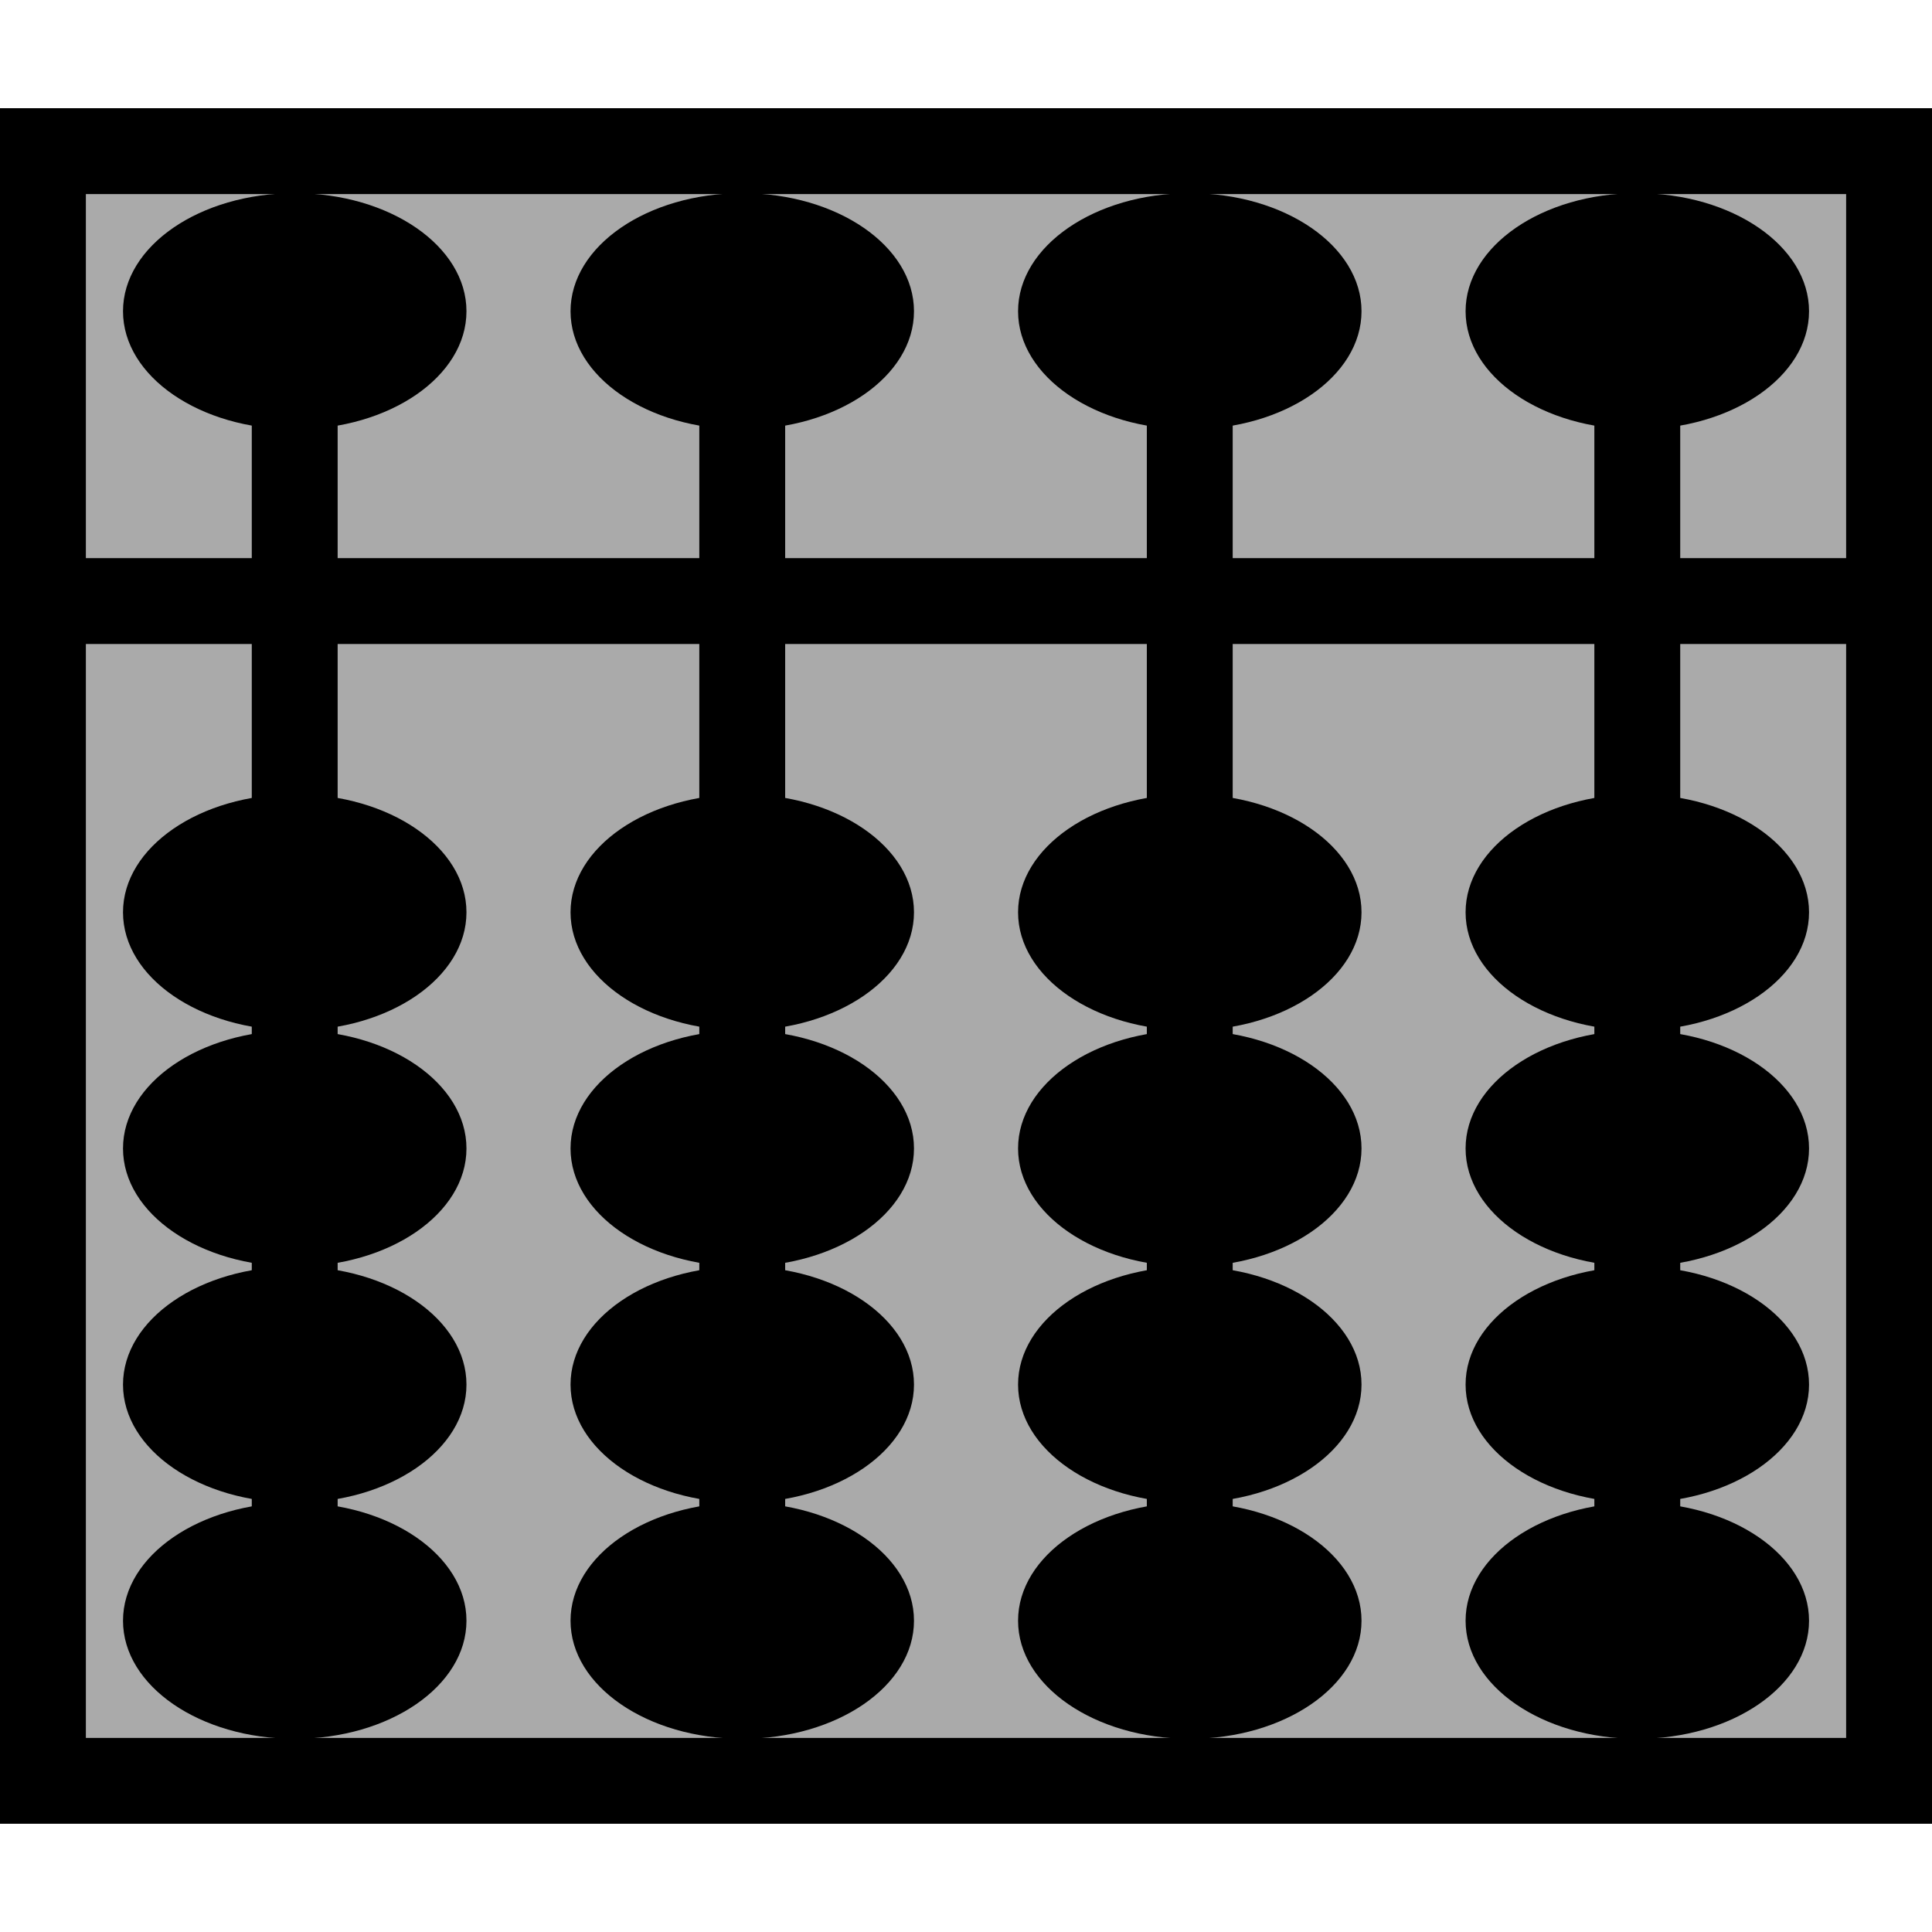
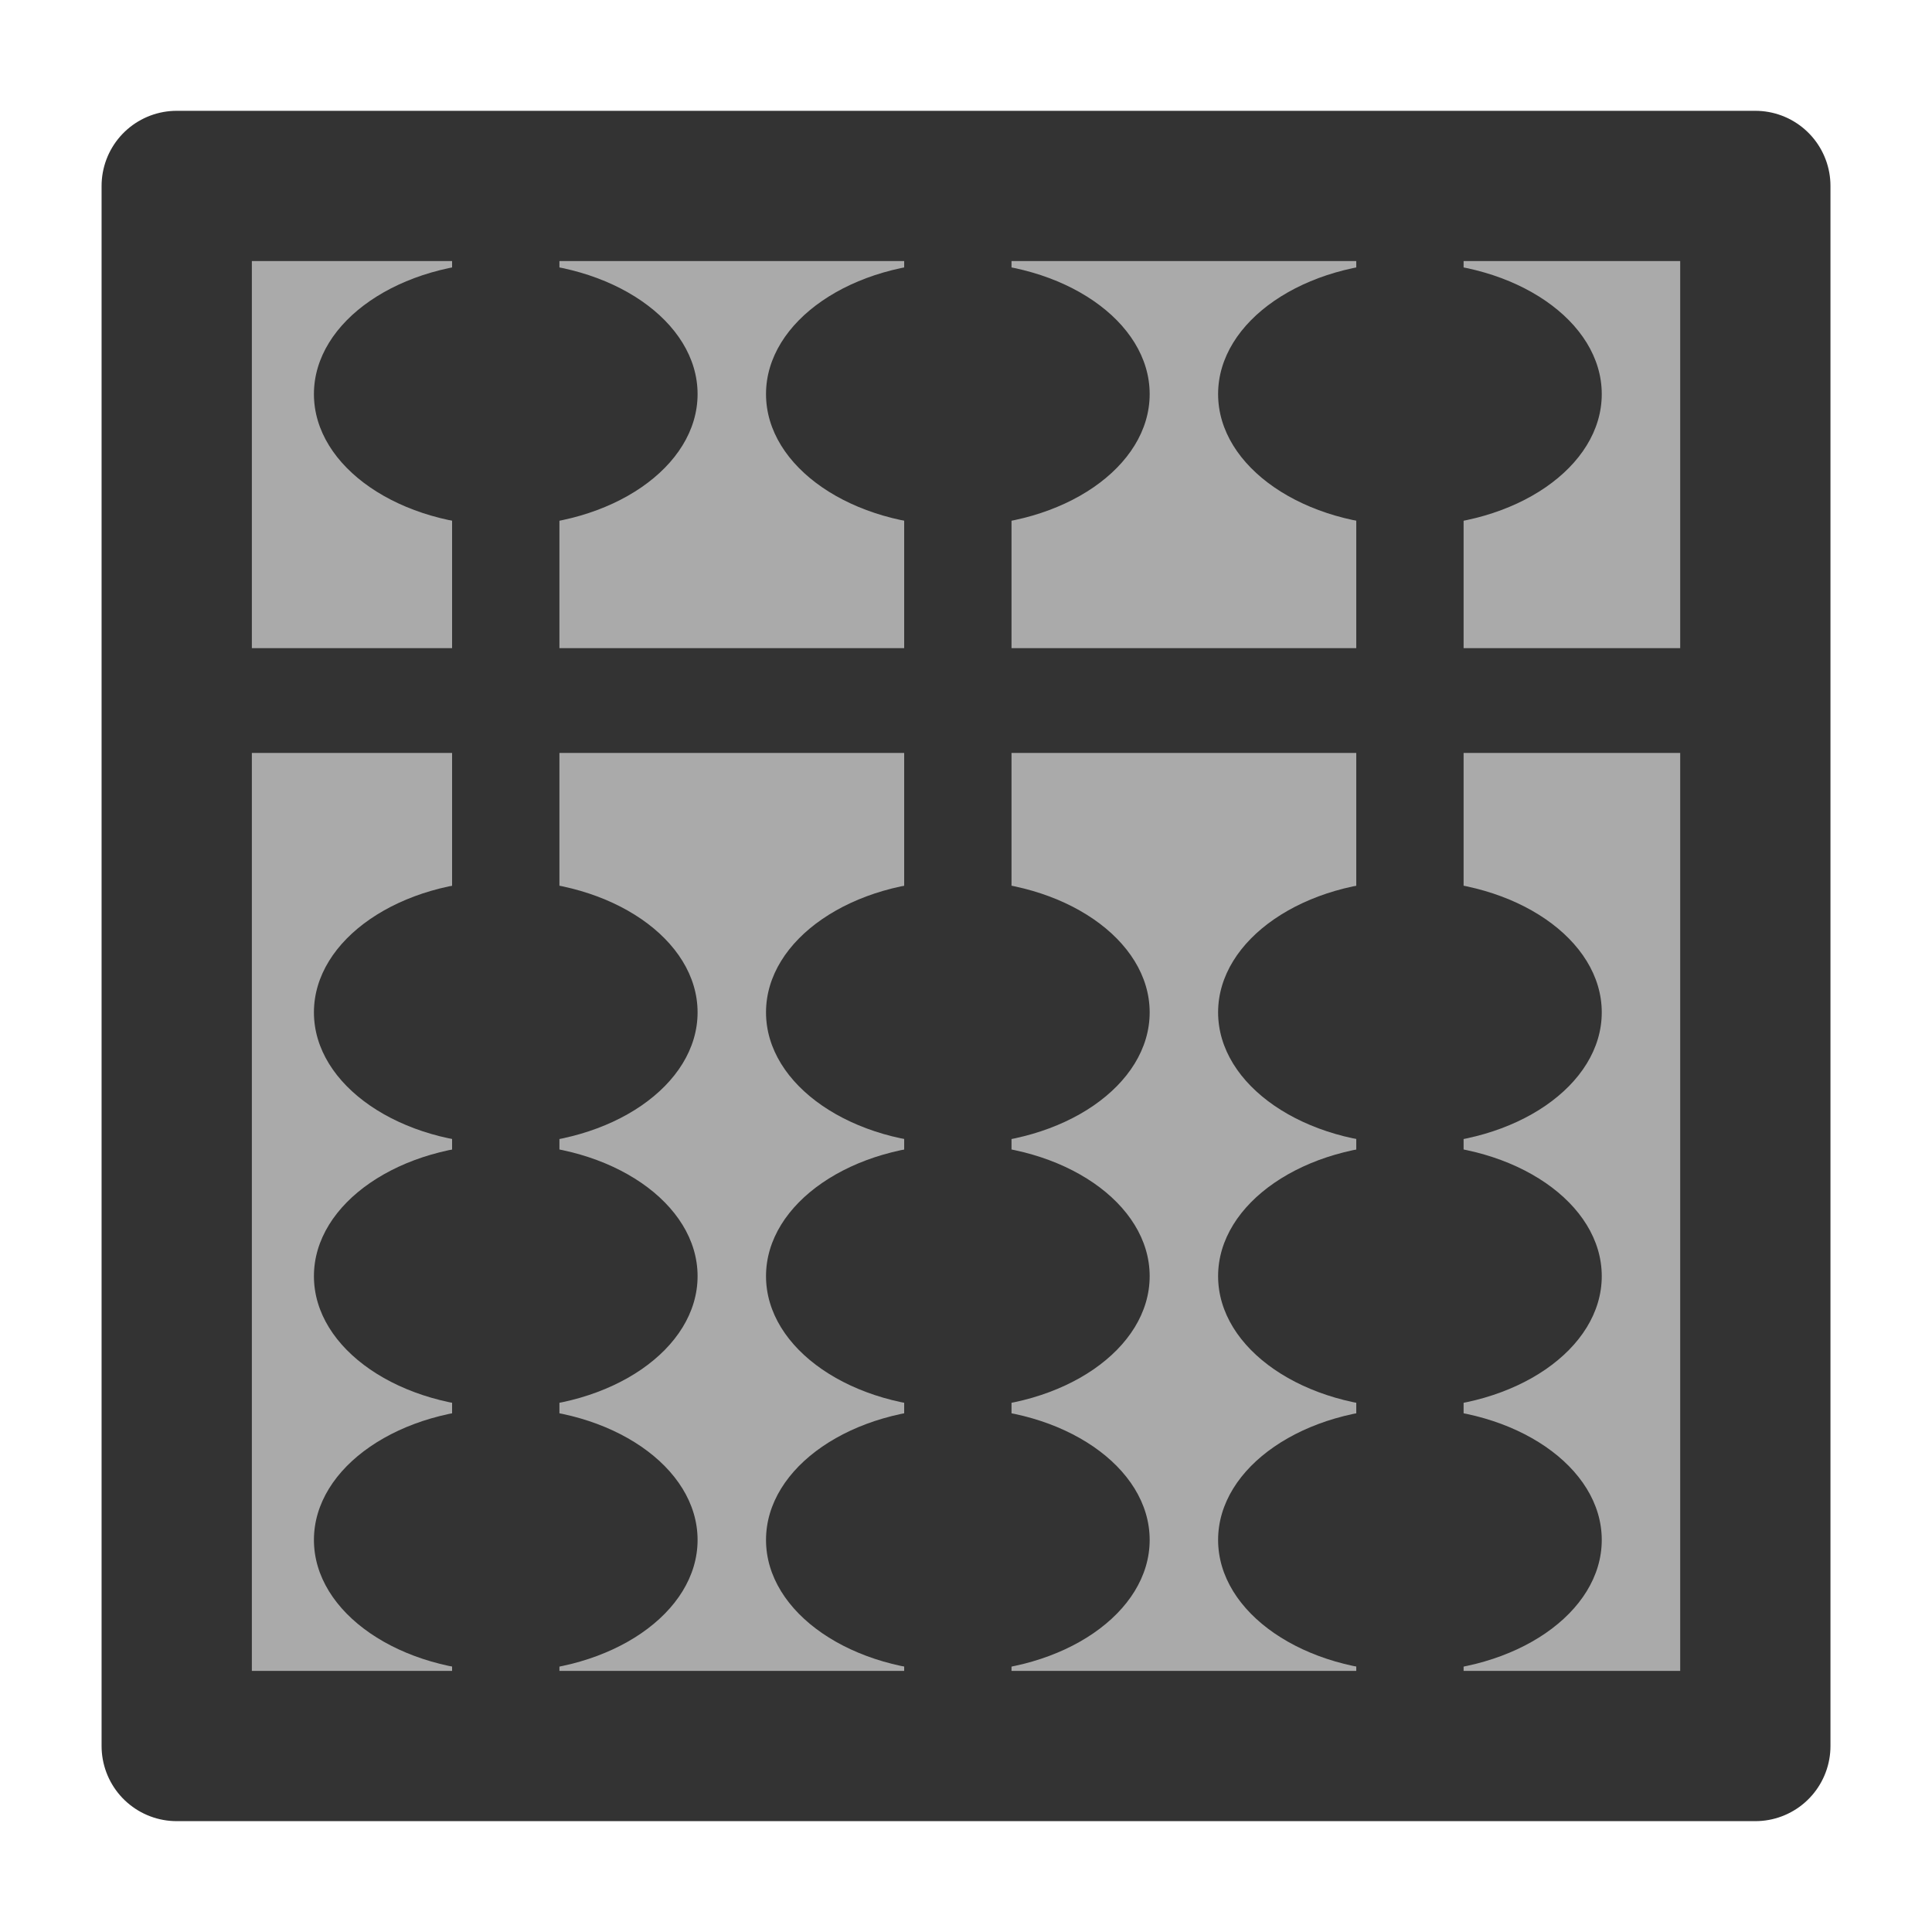
<svg xmlns="http://www.w3.org/2000/svg" width="45" height="45">
-   <rect width="37.959" height="43" x="-41.479" y="1" transform="matrix(0,-1,1,0,0,0)" id="rect4" style="fill:#AAAAAA;stroke:#000000;stroke-width:2" />
-   <line y1="14" y2="14" x1="43.966" x2="1.034" style="fill:#AAAAAA;stroke:#000000;stroke-width:2" id="line10-4" />
-   <g transform="translate(82.75424,28.79237)" id="g3788">
-     <g transform="translate(-14.55509,-5.266949)" id="g3690">
-       <line y1="15.975" y2="-18.025" x1="-50.911" x2="-50.911" style="fill:#AAAAAA;stroke:#000000;stroke-width:2;stroke-miterlimit:0;stroke-dasharray:none" id="line10" />
-       <g transform="translate(0,0.9415868)" id="g3684">
-         <path d="m -62.542,-12.871 a 4.004,2.765 0 1 1 -8.008,0 4.004,2.765 0 1 1 8.008,0 z" transform="matrix(0.9989418,0,0,0.994636,15.56517,9.584413)" id="path3633" style="fill:#000000;fill-opacity:1;fill-rule:nonzero;stroke:none" />
-         <path d="m -62.542,-12.871 a 4.004,2.765 0 1 1 -8.008,0 4.004,2.765 0 1 1 8.008,0 z" transform="matrix(0.9989418,0,0,0.994636,15.56517,15.08451)" id="path3633-7" style="fill:#000000;fill-opacity:1;fill-rule:nonzero;stroke:none" />
-         <path d="m -62.542,-12.871 a 4.004,2.765 0 1 1 -8.008,0 4.004,2.765 0 1 1 8.008,0 z" transform="matrix(0.9989418,0,0,0.994636,15.56517,20.58461)" id="path3633-5" style="fill:#000000;fill-opacity:1;fill-rule:nonzero;stroke:none" />
-         <path d="m -62.542,-12.871 a 4.004,2.765 0 1 1 -8.008,0 4.004,2.765 0 1 1 8.008,0 z" transform="matrix(0.9989418,0,0,0.994636,15.56517,26.08471)" id="path3633-3" style="fill:#000000;fill-opacity:1;fill-rule:nonzero;stroke:none" />
-       </g>
-       <path d="m -62.542,-12.871 a 4.004,2.765 0 1 1 -8.008,0 4.004,2.765 0 1 1 8.008,0 z" transform="matrix(0.9989418,0,0,0.994636,15.56517,-3.473699)" id="path3633-4" style="fill:#000000;fill-opacity:1;fill-rule:nonzero;stroke:none" />
+   <g id="g4257">
+     <rect width="36.337" height="36.769" x="-40.668" y="4.116" transform="matrix(0, -1, 1, 0, 0, 0)" id="rect4" style="fill:#AAAAAA; stroke: #333333; stroke-width: 3.5; stroke-linejoin: round; stroke-miterlimit: 1.6; stroke-dasharray: none;" />
+     <line id="line10-4" style="fill:#AAAAAA; stroke: #333333; stroke-width: 2.441; stroke-miterlimit: 1.6; stroke-dasharray: none;" x2="4.153" x1="39.769" y2="16.317" y1="16.317" />
+     <g id="g4243">
+       <line y1="39.687" y2="4.76" x1="22.31" x2="22.31" style="fill:#AAAAAA; stroke: #333333; stroke-width: 2.5; stroke-miterlimit: 1.6; stroke-dasharray: none;" id="line10" />
+       <path d="m 26.778,23.58 a 4.468,3.072 0 1 1 -8.936,0 4.468,3.072 0 1 1 8.936,0 z" id="path3633" style="fill: #333333; fill-opacity: 1; fill-rule: nonzero; stroke: none;" />
+       <path d="m 26.778,29.724 a 4.468,3.072 0 1 1 -8.936,0 4.468,3.072 0 1 1 8.936,0 z" id="path3633-7" style="fill: #333333; fill-opacity: 1; fill-rule: nonzero; stroke: none;" />
+       <path d="m 26.778,35.868 a 4.468,3.072 0 1 1 -8.936,0 4.468,3.072 0 1 1 8.936,0 z" id="path3633-5" style="fill: #333333; fill-opacity: 1; fill-rule: nonzero; stroke: none;" />
+       <path d="m 26.778,9.179 a 4.468,3.072 0 1 1 -8.936,0 4.468,3.072 0 1 1 8.936,0 z" id="path3633-4" style="fill: #333333; fill-opacity: 1; fill-rule: nonzero; stroke: none;" />
    </g>
-     <g transform="translate(-4.131358,-5.266949)" id="g3690-5">
-       <line y1="15.975" y2="-18.025" x1="-50.911" x2="-50.911" style="fill:#AAAAAA;stroke:#000000;stroke-width:2;stroke-miterlimit:0;stroke-dasharray:none" id="line10-2" />
-       <g transform="translate(0,0.9415868)" id="g3684-5">
-         <path d="m -62.542,-12.871 a 4.004,2.765 0 1 1 -8.008,0 4.004,2.765 0 1 1 8.008,0 z" transform="matrix(0.9989418,0,0,0.994636,15.56517,9.584413)" id="path3633-47" style="fill:#000000;fill-opacity:1;fill-rule:nonzero;stroke:none" />
-         <path d="m -62.542,-12.871 a 4.004,2.765 0 1 1 -8.008,0 4.004,2.765 0 1 1 8.008,0 z" transform="matrix(0.9989418,0,0,0.994636,15.56517,15.08451)" id="path3633-7-4" style="fill:#000000;fill-opacity:1;fill-rule:nonzero;stroke:none" />
-         <path d="m -62.542,-12.871 a 4.004,2.765 0 1 1 -8.008,0 4.004,2.765 0 1 1 8.008,0 z" transform="matrix(0.9989418,0,0,0.994636,15.56517,20.58461)" id="path3633-5-4" style="fill:#000000;fill-opacity:1;fill-rule:nonzero;stroke:none" />
-         <path d="m -62.542,-12.871 a 4.004,2.765 0 1 1 -8.008,0 4.004,2.765 0 1 1 8.008,0 z" transform="matrix(0.9989418,0,0,0.994636,15.56517,26.08471)" id="path3633-3-3" style="fill:#000000;fill-opacity:1;fill-rule:nonzero;stroke:none" />
-       </g>
-       <path d="m -62.542,-12.871 a 4.004,2.765 0 1 1 -8.008,0 4.004,2.765 0 1 1 8.008,0 z" transform="matrix(0.9989418,0,0,0.994636,15.56517,-3.473699)" id="path3633-4-0" style="fill:#000000;fill-opacity:1;fill-rule:nonzero;stroke:none" />
+     <g id="g4250">
+       <line y1="39.687" y2="4.76" x1="32.84" x2="32.84" style="fill:#AAAAAA; stroke: #333333; stroke-width: 2.5; stroke-miterlimit: 1.6; stroke-dasharray: none;" id="line10-2" />
+       <path d="m 37.308,23.58 a 4.468,3.072 0 1 1 -8.936,0 4.468,3.072 0 1 1 8.936,0 z" id="path3633-47" style="fill: #333333; fill-opacity: 1; fill-rule: nonzero; stroke: none;" />
+       <path d="m 37.308,29.724 a 4.468,3.072 0 1 1 -8.936,0 4.468,3.072 0 1 1 8.936,0 z" id="path3633-7-4" style="fill: #333333; fill-opacity: 1; fill-rule: nonzero; stroke: none;" />
+       <path d="m 37.308,35.868 a 4.468,3.072 0 1 1 -8.936,0 4.468,3.072 0 1 1 8.936,0 z" id="path3633-5-4" style="fill: #333333; fill-opacity: 1; fill-rule: nonzero; stroke: none;" />
+       <path d="m 37.308,9.179 a 4.468,3.072 0 1 1 -8.936,0 4.468,3.072 0 1 1 8.936,0 z" id="path3633-4-0" style="fill: #333333; fill-opacity: 1; fill-rule: nonzero; stroke: none;" />
    </g>
-     <g transform="translate(6.292372,-5.266949)" id="g3690-8">
-       <line y1="15.975" y2="-18.025" x1="-50.911" x2="-50.911" style="fill:#AAAAAA;stroke:#000000;stroke-width:2;stroke-miterlimit:0;stroke-dasharray:none" id="line10-6" />
-       <g transform="translate(0,0.9415868)" id="g3684-8">
-         <path d="m -62.542,-12.871 a 4.004,2.765 0 1 1 -8.008,0 4.004,2.765 0 1 1 8.008,0 z" transform="matrix(0.9989418,0,0,0.994636,15.56517,9.584413)" id="path3633-8" style="fill:#000000;fill-opacity:1;fill-rule:nonzero;stroke:none" />
-         <path d="m -62.542,-12.871 a 4.004,2.765 0 1 1 -8.008,0 4.004,2.765 0 1 1 8.008,0 z" transform="matrix(0.9989418,0,0,0.994636,15.56517,15.08451)" id="path3633-7-43" style="fill:#000000;fill-opacity:1;fill-rule:nonzero;stroke:none" />
-         <path d="m -62.542,-12.871 a 4.004,2.765 0 1 1 -8.008,0 4.004,2.765 0 1 1 8.008,0 z" transform="matrix(0.9989418,0,0,0.994636,15.56517,20.58461)" id="path3633-5-1" style="fill:#000000;fill-opacity:1;fill-rule:nonzero;stroke:none" />
-         <path d="m -62.542,-12.871 a 4.004,2.765 0 1 1 -8.008,0 4.004,2.765 0 1 1 8.008,0 z" transform="matrix(0.9989418,0,0,0.994636,15.56517,26.08471)" id="path3633-3-4" style="fill:#000000;fill-opacity:1;fill-rule:nonzero;stroke:none" />
-       </g>
-       <path d="m -62.542,-12.871 a 4.004,2.765 0 1 1 -8.008,0 4.004,2.765 0 1 1 8.008,0 z" transform="matrix(0.9989418,0,0,0.994636,15.56517,-3.473699)" id="path3633-4-9" style="fill:#000000;fill-opacity:1;fill-rule:nonzero;stroke:none" />
-     </g>
-     <g transform="translate(-24.97881,-5.266949)" id="g3690-0">
-       <line y1="15.975" y2="-18.025" x1="-50.911" x2="-50.911" style="fill:#AAAAAA;stroke:#000000;stroke-width:2;stroke-miterlimit:0;stroke-dasharray:none" id="line10-68" />
-       <g transform="translate(0,0.9415868)" id="g3684-9">
-         <path d="m -62.542,-12.871 a 4.004,2.765 0 1 1 -8.008,0 4.004,2.765 0 1 1 8.008,0 z" transform="matrix(0.9989418,0,0,0.994636,15.56517,9.584413)" id="path3633-2" style="fill:#000000;fill-opacity:1;fill-rule:nonzero;stroke:none" />
-         <path d="m -62.542,-12.871 a 4.004,2.765 0 1 1 -8.008,0 4.004,2.765 0 1 1 8.008,0 z" transform="matrix(0.9989418,0,0,0.994636,15.56517,15.08451)" id="path3633-7-6" style="fill:#000000;fill-opacity:1;fill-rule:nonzero;stroke:none" />
-         <path d="m -62.542,-12.871 a 4.004,2.765 0 1 1 -8.008,0 4.004,2.765 0 1 1 8.008,0 z" transform="matrix(0.9989418,0,0,0.994636,15.56517,20.58461)" id="path3633-5-6" style="fill:#000000;fill-opacity:1;fill-rule:nonzero;stroke:none" />
-         <path d="m -62.542,-12.871 a 4.004,2.765 0 1 1 -8.008,0 4.004,2.765 0 1 1 8.008,0 z" transform="matrix(0.9989418,0,0,0.994636,15.56517,26.08471)" id="path3633-3-49" style="fill:#000000;fill-opacity:1;fill-rule:nonzero;stroke:none" />
-       </g>
-       <path d="m -62.542,-12.871 a 4.004,2.765 0 1 1 -8.008,0 4.004,2.765 0 1 1 8.008,0 z" transform="matrix(0.9989418,0,0,0.994636,15.56517,-3.473699)" id="path3633-4-5" style="fill:#000000;fill-opacity:1;fill-rule:nonzero;stroke:none" />
+     <g id="g4236">
+       <line y1="39.687" y2="4.76" x1="11.78" x2="11.78" style="fill:#AAAAAA; stroke: #333333; stroke-width: 2.5; stroke-miterlimit: 1.6; stroke-dasharray: none;" id="line10-68" />
+       <path d="m 16.248,23.58 a 4.468,3.072 0 1 1 -8.936,0 4.468,3.072 0 1 1 8.936,0 z" id="path3633-2" style="fill: #333333; fill-opacity: 1; fill-rule: nonzero; stroke: none;" />
+       <path d="m 16.248,29.724 a 4.468,3.072 0 1 1 -8.936,0 4.468,3.072 0 1 1 8.936,0 z" id="path3633-7-6" style="fill: #333333; fill-opacity: 1; fill-rule: nonzero; stroke: none;" />
+       <path d="m 16.248,35.868 a 4.468,3.072 0 1 1 -8.936,0 4.468,3.072 0 1 1 8.936,0 z" id="path3633-5-6" style="fill: #333333; fill-opacity: 1; fill-rule: nonzero; stroke: none;" />
+       <path d="m 16.248,9.179 a 4.468,3.072 0 1 1 -8.936,0 4.468,3.072 0 1 1 8.936,0 z" id="path3633-4-5" style="fill: #333333; fill-opacity: 1; fill-rule: nonzero; stroke: none;" />
    </g>
  </g>
</svg>
